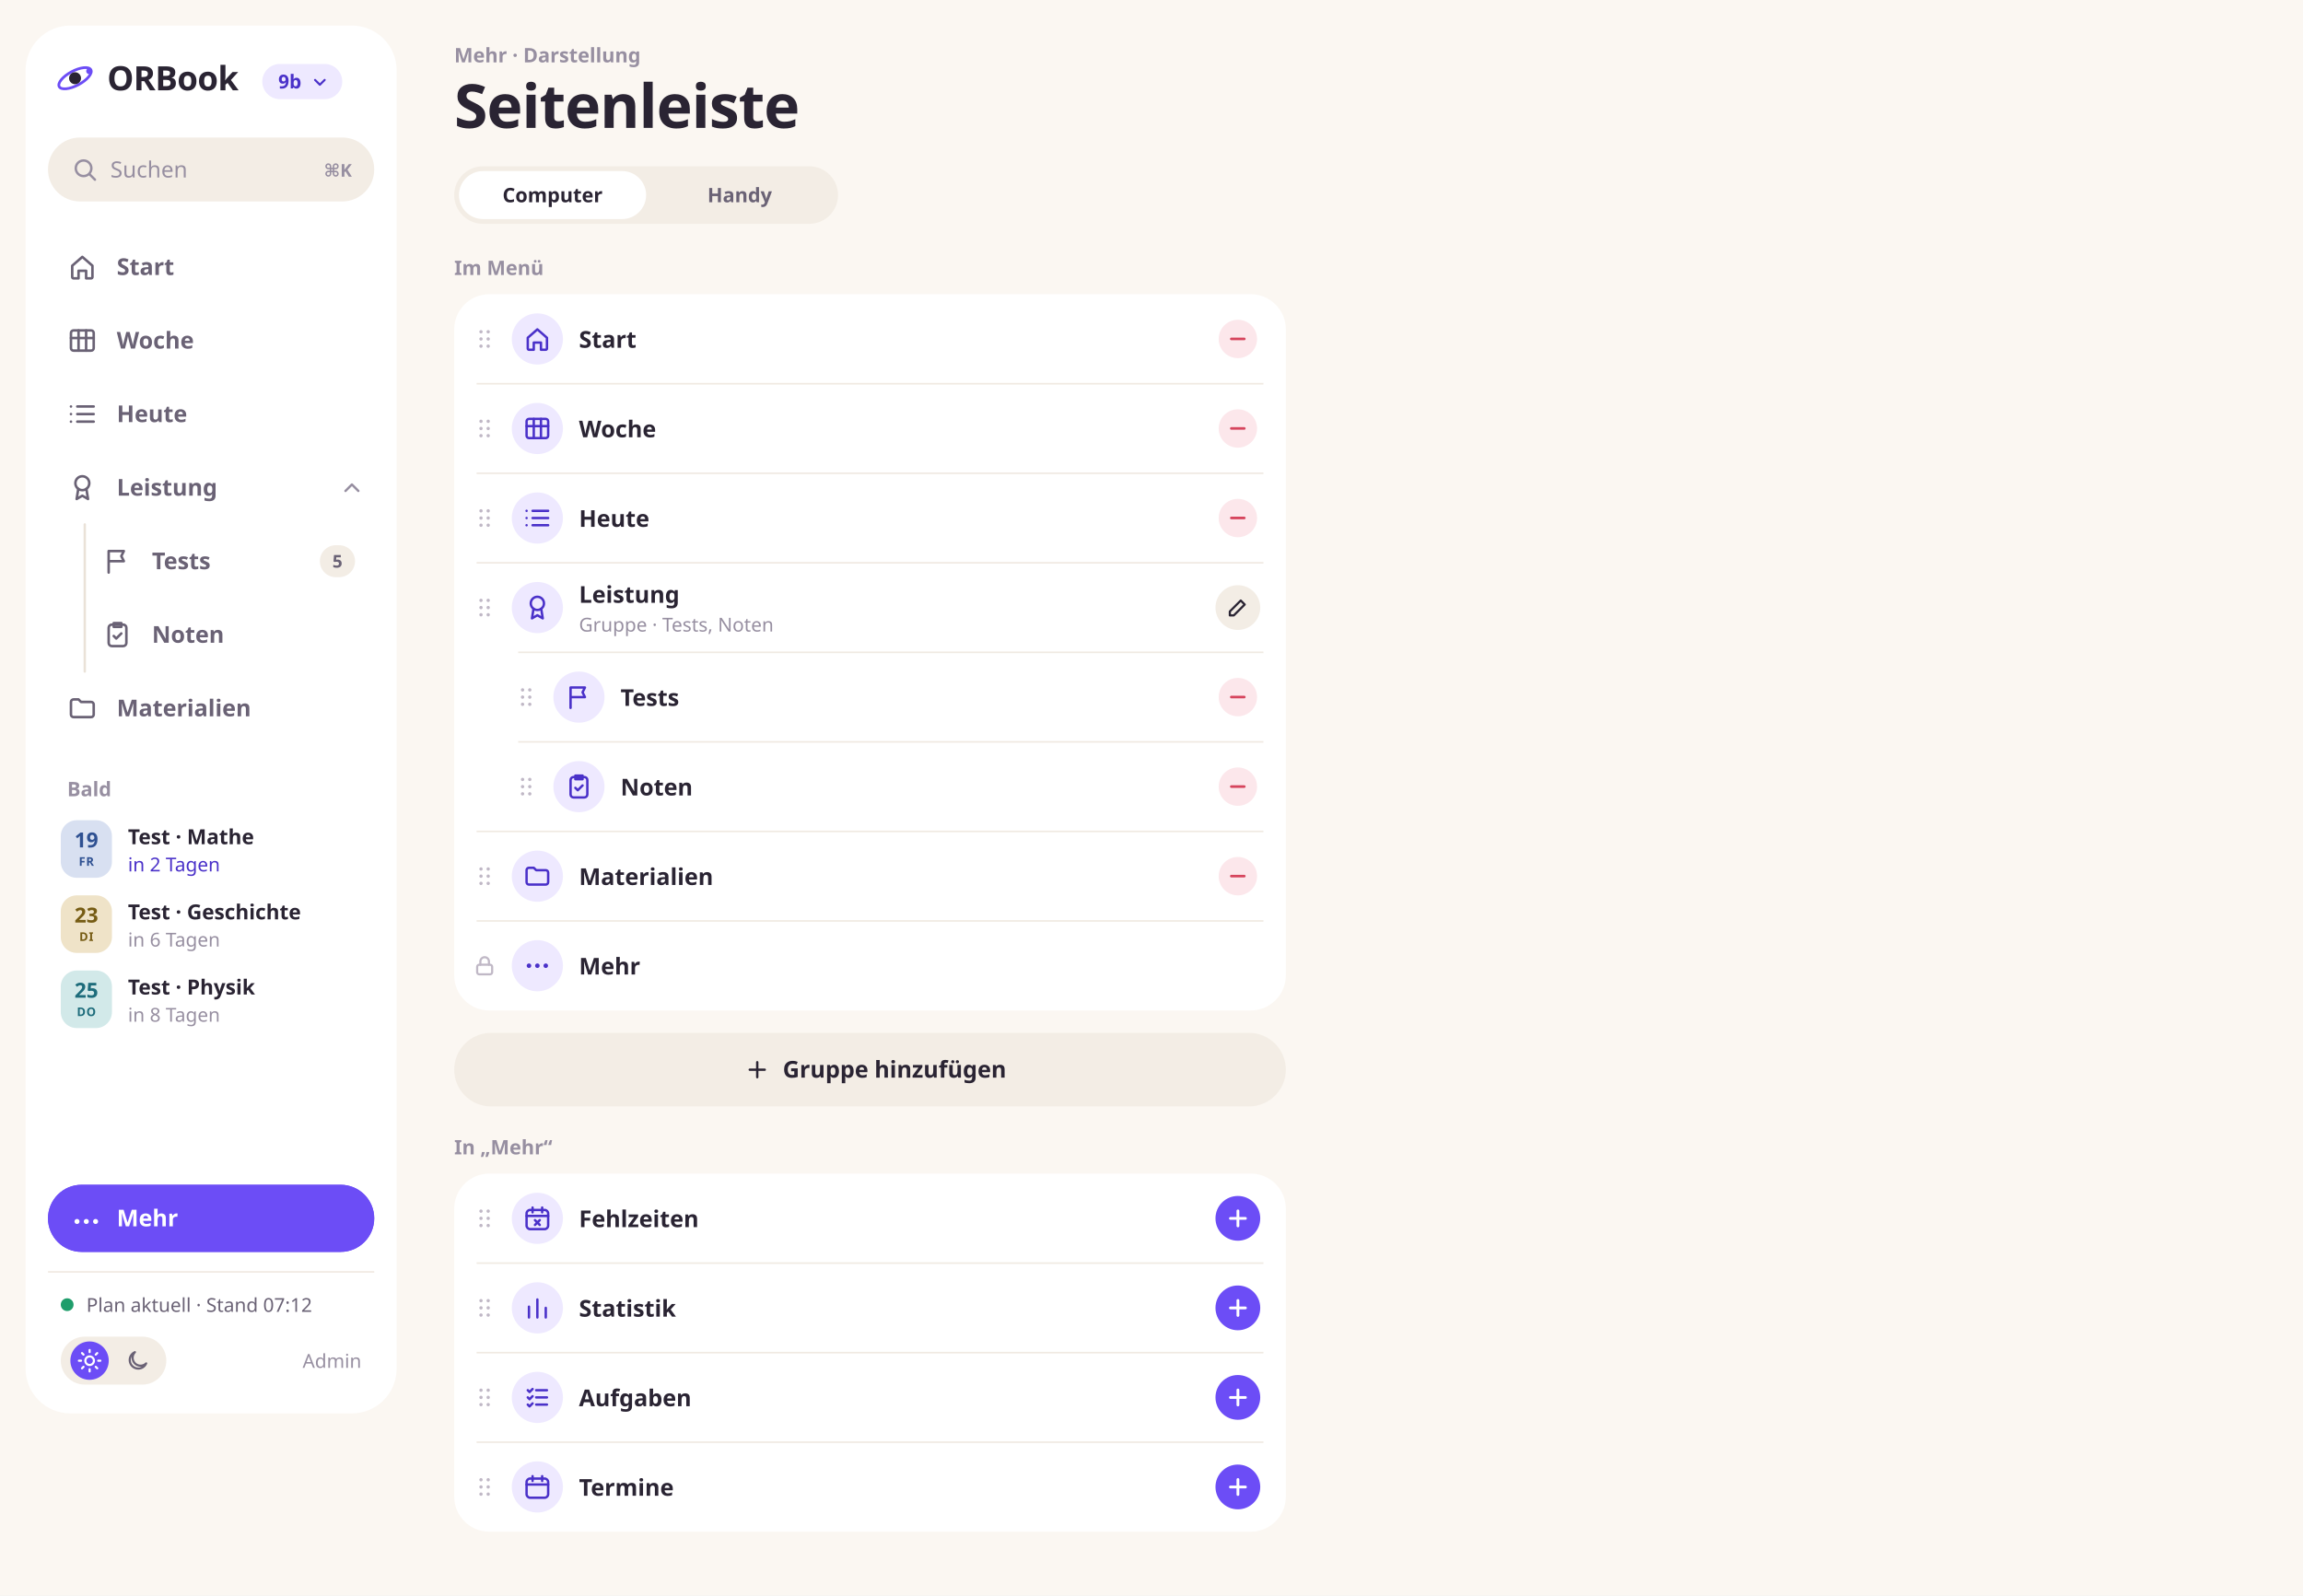
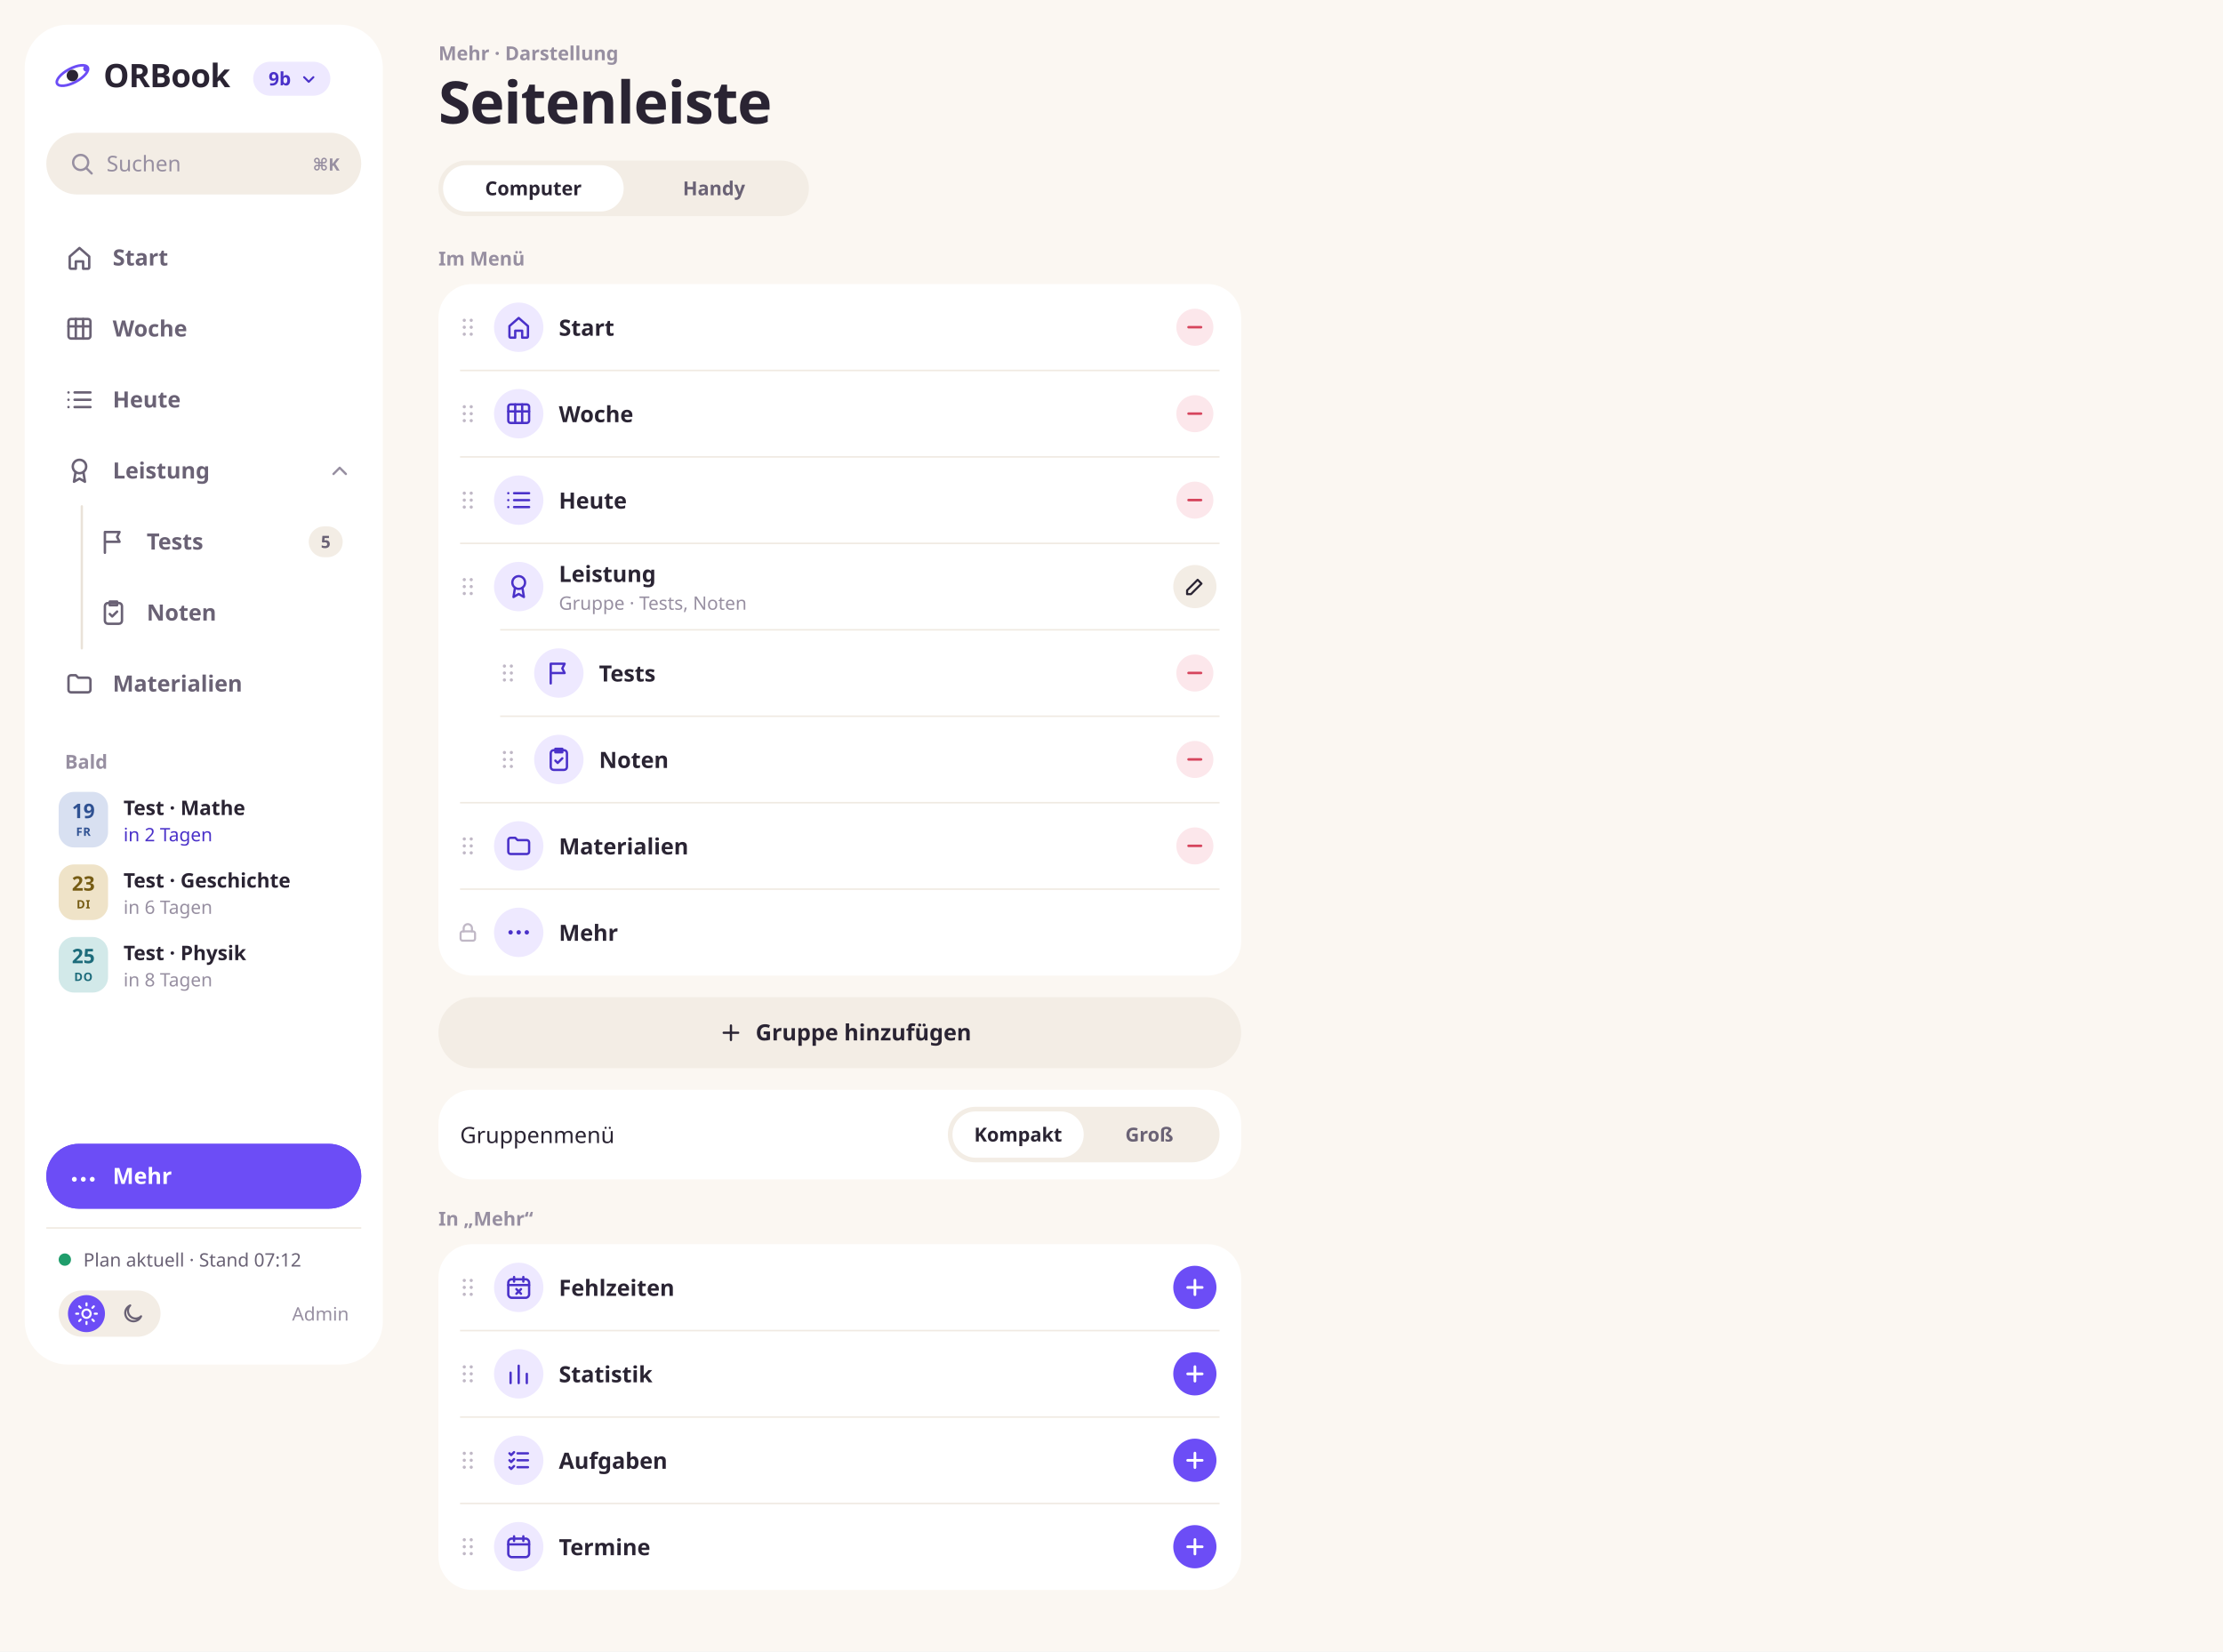
- <svg xmlns="http://www.w3.org/2000/svg" width="1440" height="998" viewBox="0 0 1440 998">
+ <svg xmlns="http://www.w3.org/2000/svg" width="1440" height="1070" viewBox="0 0 1440 1070">
  <defs>
    <filter id="nsh0" x="-50%" y="-50%" width="200%" height="200%">
      <feDropShadow dx="0" dy="24" stdDeviation="32" flood-color="#0F121C" flood-opacity="0.18" />
    </filter>
    <filter id="nsh1" x="-50%" y="-50%" width="200%" height="200%">
      <feDropShadow dx="0" dy="2" stdDeviation="4" flood-color="#0F121C" flood-opacity="0.06" />
    </filter>
  </defs>
-   <rect x="0" y="0" width="1440" height="998" fill="#FBF7F2" />
+   <rect x="0" y="0" width="1440" height="1070" fill="#FBF7F2" />
  <rect x="16" y="16" width="232" height="868" rx="28" fill="#FFFFFF" />
  <g transform="translate(34 36) scale(0.34)" fill="none">
    <ellipse cx="38" cy="38" rx="33" ry="13.5" stroke="#6C4DF6" stroke-width="5" transform="rotate(-28 38 38)" />
    <circle cx="38" cy="38" r="11" fill="#2A2433" />
    <circle cx="64" cy="25" r="5.5" fill="#6C4DF6" />
  </g>
  <text x="67" y="56.5" font-family="Nunito" font-size="21" font-weight="900" letter-spacing="-0.3" fill="#2A2433" xml:space="preserve">ORBook</text>
  <rect x="164" y="40" width="50" height="22" rx="11.0" fill="#EEE9FF" />
  <text x="174" y="55.3" font-family="Nunito" font-size="12" font-weight="900" fill="#4A31C9" xml:space="preserve">9b</text>
  <g transform="translate(194 45) scale(0.5 0.5)" fill="none" stroke="#4A31C9" stroke-width="2.6" stroke-linecap="round" stroke-linejoin="round">
    <path d="M6 10l6 6 6-6" />
  </g>
  <rect x="30" y="86" width="204" height="40" rx="20.0" fill="#F3EDE5" />
  <g transform="translate(44 97) scale(0.75 0.75)" fill="none" stroke="#978FA1" stroke-width="2" stroke-linecap="round" stroke-linejoin="round">
    <circle cx="11" cy="11" r="6.5" />
    <path d="M16 16l4.5 4.5" />
  </g>
  <text x="69" y="111" font-family="Nunito" font-size="14" font-weight="400" fill="#978FA1" xml:space="preserve">Suchen</text>
  <text x="220" y="110.5" font-family="Nunito" font-size="11" font-weight="700" fill="#978FA1" text-anchor="end" xml:space="preserve">⌘K</text>
  <g transform="translate(42 157.5) scale(0.79 0.79)" fill="none" stroke="#6A6275" stroke-width="2" stroke-linecap="round" stroke-linejoin="round">
    <path d="M4 11l8-7 8 7v9a1 1 0 0 1-1 1h-4v-6h-6v6H5a1 1 0 0 1-1-1z" />
  </g>
  <text x="73" y="172" font-family="Nunito" font-size="14.5" font-weight="700" fill="#6A6275" xml:space="preserve">Start</text>
  <g transform="translate(42 203.5) scale(0.79 0.79)" fill="none" stroke="#6A6275" stroke-width="2" stroke-linecap="round" stroke-linejoin="round">
    <rect x="3" y="4" width="18" height="16" rx="2" />
    <path d="M3 10h18M9 4v16M15 4v16" />
  </g>
  <text x="73" y="218" font-family="Nunito" font-size="14.5" font-weight="700" fill="#6A6275" xml:space="preserve">Woche</text>
  <g transform="translate(42 249.5) scale(0.79 0.79)" fill="none" stroke="#6A6275" stroke-width="2" stroke-linecap="round" stroke-linejoin="round">
    <path d="M8 6h13M8 12h13M8 18h13M3 6h.01M3 12h.01M3 18h.01" />
  </g>
  <text x="73" y="264" font-family="Nunito" font-size="14.5" font-weight="700" fill="#6A6275" xml:space="preserve">Heute</text>
  <g transform="translate(42 295.5) scale(0.79 0.79)" fill="none" stroke="#6A6275" stroke-width="2" stroke-linecap="round" stroke-linejoin="round">
    <circle cx="12" cy="8.5" r="5.5" />
    <path d="M15.2 13l1.3 8-4.5-2.6L7.5 21l1.3-8" />
  </g>
  <text x="73" y="310" font-family="Nunito" font-size="14.5" font-weight="700" fill="#6A6275" xml:space="preserve">Leistung</text>
  <g transform="translate(212 297) scale(0.67 0.67)" fill="none" stroke="#978FA1" stroke-width="2.2" stroke-linecap="round" stroke-linejoin="round">
    <path d="M6 15l6-6 6 6" />
  </g>
  <line x1="53" y1="328" x2="53" y2="420" stroke="#EAE2D8" stroke-width="1.5" stroke-linecap="round" />
  <g transform="translate(64 341.5) scale(0.79 0.79)" fill="none" stroke="#6A6275" stroke-width="2" stroke-linecap="round" stroke-linejoin="round">
    <path d="M5 21V4h12l-2 4 2 4H5" />
  </g>
  <text x="95" y="356" font-family="Nunito" font-size="14.5" font-weight="700" fill="#6A6275" xml:space="preserve">Tests</text>
  <rect x="200" y="341" width="22" height="20" rx="10" fill="#F3EDE5" />
  <text x="211" y="355" font-family="Nunito" font-size="11" font-weight="700" fill="#6A6275" text-anchor="middle" xml:space="preserve">5</text>
  <g transform="translate(64 387.5) scale(0.79 0.79)" fill="none" stroke="#6A6275" stroke-width="2" stroke-linecap="round" stroke-linejoin="round">
    <rect x="5" y="4" width="14" height="17" rx="2.5" />
    <path d="M9 2.8h6v3H9zM9 13l2 2 4-4" />
  </g>
  <text x="95" y="402" font-family="Nunito" font-size="14.5" font-weight="700" fill="#6A6275" xml:space="preserve">Noten</text>
  <g transform="translate(42 433.5) scale(0.79 0.79)" fill="none" stroke="#6A6275" stroke-width="2" stroke-linecap="round" stroke-linejoin="round">
    <path d="M3 7a2 2 0 0 1 2-2h4l2 2h8a2 2 0 0 1 2 2v8a2 2 0 0 1-2 2H5a2 2 0 0 1-2-2z" />
  </g>
  <text x="73" y="448" font-family="Nunito" font-size="14.5" font-weight="700" fill="#6A6275" xml:space="preserve">Materialien</text>
  <g transform="translate(0 81)">
    <text x="42" y="417" font-family="Nunito" font-size="12.5" font-weight="800" fill="#978FA1" xml:space="preserve">Bald</text>
    <rect x="38" y="432" width="32" height="36" rx="10" fill="#D8E0F1" />
    <text x="54.0" y="449" font-family="Nunito" font-size="13" font-weight="900" fill="#2F5192" text-anchor="middle" xml:space="preserve">19</text>
    <text x="54.0" y="460.5" font-family="Nunito" font-size="7.5" font-weight="700" letter-spacing="0.4" fill="#2F5192" text-anchor="middle" xml:space="preserve">FR</text>
    <text x="80" y="447" font-family="Nunito" font-size="13" font-weight="600" fill="#2A2433" xml:space="preserve">Test · Mathe</text>
    <text x="80" y="464" font-family="Nunito" font-size="12" font-weight="400" fill="#4A31C9" xml:space="preserve">in 2 Tagen</text>
    <rect x="38" y="479" width="32" height="36" rx="10" fill="#EFE3C8" />
    <text x="54.0" y="496" font-family="Nunito" font-size="13" font-weight="900" fill="#765C14" text-anchor="middle" xml:space="preserve">23</text>
    <text x="54.0" y="507.5" font-family="Nunito" font-size="7.5" font-weight="700" letter-spacing="0.4" fill="#765C14" text-anchor="middle" xml:space="preserve">DI</text>
    <text x="80" y="494" font-family="Nunito" font-size="13" font-weight="600" fill="#2A2433" xml:space="preserve">Test · Geschichte</text>
    <text x="80" y="511" font-family="Nunito" font-size="12" font-weight="400" fill="#978FA1" xml:space="preserve">in 6 Tagen</text>
    <rect x="38" y="526" width="32" height="36" rx="10" fill="#D2E9E9" />
    <text x="54.0" y="543" font-family="Nunito" font-size="13" font-weight="900" fill="#1D6C7B" text-anchor="middle" xml:space="preserve">25</text>
    <text x="54.0" y="554.5" font-family="Nunito" font-size="7.5" font-weight="700" letter-spacing="0.4" fill="#1D6C7B" text-anchor="middle" xml:space="preserve">DO</text>
    <text x="80" y="541" font-family="Nunito" font-size="13" font-weight="600" fill="#2A2433" xml:space="preserve">Test · Physik</text>
    <text x="80" y="558" font-family="Nunito" font-size="12" font-weight="400" fill="#978FA1" xml:space="preserve">in 8 Tagen</text>
  </g>
  <g transform="translate(44 754) scale(0.83)" fill="#6A6275">
    <circle cx="5" cy="12" r="1.9" />
    <circle cx="12" cy="12" r="1.9" />
    <circle cx="19" cy="12" r="1.9" />
  </g>
  <text x="73" y="767" font-family="Nunito" font-size="14.5" font-weight="700" fill="#6A6275" xml:space="preserve">Mehr</text>
  <line x1="30" y1="795.5" x2="234" y2="795.5" stroke="#F0EAE2" stroke-width="1" />
  <circle cx="42" cy="816" r="4" fill="#1F9D6B" />
  <text x="54" y="820.5" font-family="Nunito" font-size="12" font-weight="400" fill="#6A6275" xml:space="preserve">Plan aktuell · Stand 07:12</text>
  <rect x="38" y="836" width="66" height="30" rx="15" fill="#F3EDE5" />
  <circle cx="56" cy="851" r="12" fill="#6C4DF6" />
  <circle cx="86" cy="851" r="12" fill="none" />
  <g transform="translate(48 843) scale(0.67 0.67)" fill="none" stroke="#FFFFFF" stroke-width="2" stroke-linecap="round" stroke-linejoin="round">
    <circle cx="12" cy="12" r="4" />
    <path d="M12 2v2M12 20v2M4.9 4.9l1.4 1.4M17.7 17.7l1.4 1.4M2 12h2M20 12h2M4.9 19.1l1.4-1.4M17.7 6.3l1.4-1.4" />
  </g>
  <g transform="translate(78 843) scale(0.67 0.67)" fill="none" stroke="#6A6275" stroke-width="2" stroke-linecap="round" stroke-linejoin="round">
    <path d="M20 14.5A8 8 0 1 1 9.5 4a6.5 6.5 0 0 0 10.5 10.5z" />
  </g>
  <text x="226" y="855.5" font-family="Nunito" font-size="12" font-weight="400" fill="#978FA1" text-anchor="end" xml:space="preserve">Admin</text>
  <rect x="30" y="741" width="204" height="42" rx="21.0" fill="#6C4DF6" />
  <rect x="30" y="741" width="204" height="42" rx="21.0" fill="#6C4DF6" />
  <g transform="translate(44 754) scale(0.83)" fill="#FFFFFF">
    <circle cx="5" cy="12" r="1.9" />
    <circle cx="12" cy="12" r="1.9" />
    <circle cx="19" cy="12" r="1.9" />
  </g>
  <text x="73" y="767" font-family="Nunito" font-size="14.5" font-weight="800" fill="#FFFFFF" xml:space="preserve">Mehr</text>
  <text x="284" y="39" font-family="Nunito" font-size="12.5" font-weight="800" fill="#978FA1" xml:space="preserve">Mehr · Darstellung</text>
  <text x="284" y="80" font-family="Nunito" font-size="38" font-weight="900" letter-spacing="-0.57" fill="#2A2433" xml:space="preserve">Seitenleiste</text>
  <rect x="284" y="104" width="240" height="36" rx="18.0" fill="#F3EDE5" />
  <rect x="287.0" y="107" width="117.0" height="30" rx="15.0" fill="#FFFFFF" />
  <text x="345.5" y="126.5" font-family="Nunito" font-size="12.5" font-weight="800" fill="#2A2433" text-anchor="middle" xml:space="preserve">Computer</text>
  <text x="462.5" y="126.5" font-family="Nunito" font-size="12.5" font-weight="800" fill="#6A6275" text-anchor="middle" xml:space="preserve">Handy</text>
  <text x="284" y="172" font-family="Nunito" font-size="12.5" font-weight="800" fill="#978FA1" xml:space="preserve">Im Menü</text>
  <text x="804" y="172" font-family="Nunito" font-size="12.5" font-weight="800" fill="#978FA1" text-anchor="end" xml:space="preserve" />
  <rect x="284" y="184" width="520" height="448" rx="22" fill="#FFFFFF" />
  <g transform="translate(294 203) scale(0.75)" color="#C0B8C6">
    <circle cx="9" cy="6" r="1.4" fill="currentColor" />
    <circle cx="9" cy="12" r="1.4" fill="currentColor" />
    <circle cx="9" cy="18" r="1.4" fill="currentColor" />
    <circle cx="15" cy="6" r="1.4" fill="currentColor" />
    <circle cx="15" cy="12" r="1.4" fill="currentColor" />
    <circle cx="15" cy="18" r="1.4" fill="currentColor" />
  </g>
  <circle cx="336" cy="212" r="16" fill="#EEE9FF" />
  <g transform="translate(327 203) scale(0.75 0.75)" fill="none" stroke="#4A31C9" stroke-width="2" stroke-linecap="round" stroke-linejoin="round">
    <path d="M4 11l8-7 8 7v9a1 1 0 0 1-1 1h-4v-6h-6v6H5a1 1 0 0 1-1-1z" />
  </g>
  <text x="362" y="217.5" font-family="Nunito" font-size="14.5" font-weight="600" fill="#2A2433" xml:space="preserve">Start</text>
  <circle cx="774" cy="212" r="12" fill="#FCE7EB" />
  <g transform="translate(767 205) scale(0.58 0.58)" fill="none" stroke="#D6455D" stroke-width="2.8" stroke-linecap="round" stroke-linejoin="round">
    <path d="M5 12h14" />
  </g>
  <line x1="298" y1="240" x2="790" y2="240" stroke="#F0EAE2" stroke-width="1" />
  <g transform="translate(294 259) scale(0.75)" color="#C0B8C6">
    <circle cx="9" cy="6" r="1.4" fill="currentColor" />
    <circle cx="9" cy="12" r="1.4" fill="currentColor" />
    <circle cx="9" cy="18" r="1.4" fill="currentColor" />
    <circle cx="15" cy="6" r="1.4" fill="currentColor" />
    <circle cx="15" cy="12" r="1.4" fill="currentColor" />
    <circle cx="15" cy="18" r="1.4" fill="currentColor" />
  </g>
  <circle cx="336" cy="268" r="16" fill="#EEE9FF" />
  <g transform="translate(327 259) scale(0.75 0.75)" fill="none" stroke="#4A31C9" stroke-width="2" stroke-linecap="round" stroke-linejoin="round">
    <rect x="3" y="4" width="18" height="16" rx="2" />
    <path d="M3 10h18M9 4v16M15 4v16" />
  </g>
  <text x="362" y="273.5" font-family="Nunito" font-size="14.5" font-weight="600" fill="#2A2433" xml:space="preserve">Woche</text>
  <circle cx="774" cy="268" r="12" fill="#FCE7EB" />
  <g transform="translate(767 261) scale(0.58 0.58)" fill="none" stroke="#D6455D" stroke-width="2.8" stroke-linecap="round" stroke-linejoin="round">
    <path d="M5 12h14" />
  </g>
  <line x1="298" y1="296" x2="790" y2="296" stroke="#F0EAE2" stroke-width="1" />
  <g transform="translate(294 315) scale(0.75)" color="#C0B8C6">
    <circle cx="9" cy="6" r="1.4" fill="currentColor" />
    <circle cx="9" cy="12" r="1.4" fill="currentColor" />
    <circle cx="9" cy="18" r="1.4" fill="currentColor" />
    <circle cx="15" cy="6" r="1.4" fill="currentColor" />
    <circle cx="15" cy="12" r="1.4" fill="currentColor" />
    <circle cx="15" cy="18" r="1.4" fill="currentColor" />
  </g>
  <circle cx="336" cy="324" r="16" fill="#EEE9FF" />
  <g transform="translate(327 315) scale(0.75 0.75)" fill="none" stroke="#4A31C9" stroke-width="2" stroke-linecap="round" stroke-linejoin="round">
    <path d="M8 6h13M8 12h13M8 18h13M3 6h.01M3 12h.01M3 18h.01" />
  </g>
  <text x="362" y="329.5" font-family="Nunito" font-size="14.5" font-weight="600" fill="#2A2433" xml:space="preserve">Heute</text>
  <circle cx="774" cy="324" r="12" fill="#FCE7EB" />
  <g transform="translate(767 317) scale(0.58 0.58)" fill="none" stroke="#D6455D" stroke-width="2.8" stroke-linecap="round" stroke-linejoin="round">
    <path d="M5 12h14" />
  </g>
  <line x1="298" y1="352" x2="790" y2="352" stroke="#F0EAE2" stroke-width="1" />
  <g transform="translate(294 371) scale(0.75)" color="#C0B8C6">
    <circle cx="9" cy="6" r="1.4" fill="currentColor" />
    <circle cx="9" cy="12" r="1.4" fill="currentColor" />
    <circle cx="9" cy="18" r="1.4" fill="currentColor" />
    <circle cx="15" cy="6" r="1.4" fill="currentColor" />
    <circle cx="15" cy="12" r="1.4" fill="currentColor" />
    <circle cx="15" cy="18" r="1.4" fill="currentColor" />
  </g>
  <circle cx="336" cy="380" r="16" fill="#EEE9FF" />
  <g transform="translate(327 371) scale(0.75 0.75)" fill="none" stroke="#4A31C9" stroke-width="2" stroke-linecap="round" stroke-linejoin="round">
    <circle cx="12" cy="8.5" r="5.5" />
    <path d="M15.2 13l1.3 8-4.5-2.6L7.5 21l1.3-8" />
  </g>
  <text x="362" y="377" font-family="Nunito" font-size="14.5" font-weight="800" fill="#2A2433" xml:space="preserve">Leistung</text>
  <text x="362" y="395" font-family="Nunito" font-size="12" font-weight="400" fill="#978FA1" xml:space="preserve">Gruppe · Tests, Noten</text>
  <rect x="760" y="366" width="28" height="28" rx="14" fill="#F3EDE5" />
  <g transform="translate(766.5 372.5) scale(0.62 0.62)" fill="none" stroke="#2A2433" stroke-width="2.2" stroke-linecap="round" stroke-linejoin="round">
    <path d="M4 20h4L19 9l-4-4L4 16v4z" />
  </g>
  <line x1="324" y1="408" x2="790" y2="408" stroke="#F0EAE2" stroke-width="1" />
  <g transform="translate(320 427) scale(0.75)" color="#C0B8C6">
    <circle cx="9" cy="6" r="1.4" fill="currentColor" />
    <circle cx="9" cy="12" r="1.4" fill="currentColor" />
    <circle cx="9" cy="18" r="1.4" fill="currentColor" />
    <circle cx="15" cy="6" r="1.4" fill="currentColor" />
    <circle cx="15" cy="12" r="1.4" fill="currentColor" />
    <circle cx="15" cy="18" r="1.4" fill="currentColor" />
  </g>
  <circle cx="362" cy="436" r="16" fill="#EEE9FF" />
  <g transform="translate(353 427) scale(0.75 0.75)" fill="none" stroke="#4A31C9" stroke-width="2" stroke-linecap="round" stroke-linejoin="round">
    <path d="M5 21V4h12l-2 4 2 4H5" />
  </g>
  <text x="388" y="441.5" font-family="Nunito" font-size="14.5" font-weight="600" fill="#2A2433" xml:space="preserve">Tests</text>
  <circle cx="774" cy="436" r="12" fill="#FCE7EB" />
  <g transform="translate(767 429) scale(0.58 0.58)" fill="none" stroke="#D6455D" stroke-width="2.8" stroke-linecap="round" stroke-linejoin="round">
    <path d="M5 12h14" />
  </g>
  <line x1="324" y1="464" x2="790" y2="464" stroke="#F0EAE2" stroke-width="1" />
  <g transform="translate(320 483) scale(0.75)" color="#C0B8C6">
    <circle cx="9" cy="6" r="1.4" fill="currentColor" />
    <circle cx="9" cy="12" r="1.4" fill="currentColor" />
    <circle cx="9" cy="18" r="1.4" fill="currentColor" />
    <circle cx="15" cy="6" r="1.4" fill="currentColor" />
    <circle cx="15" cy="12" r="1.4" fill="currentColor" />
    <circle cx="15" cy="18" r="1.4" fill="currentColor" />
  </g>
  <circle cx="362" cy="492" r="16" fill="#EEE9FF" />
  <g transform="translate(353 483) scale(0.75 0.75)" fill="none" stroke="#4A31C9" stroke-width="2" stroke-linecap="round" stroke-linejoin="round">
    <rect x="5" y="4" width="14" height="17" rx="2.5" />
    <path d="M9 2.8h6v3H9zM9 13l2 2 4-4" />
  </g>
  <text x="388" y="497.5" font-family="Nunito" font-size="14.5" font-weight="600" fill="#2A2433" xml:space="preserve">Noten</text>
  <circle cx="774" cy="492" r="12" fill="#FCE7EB" />
  <g transform="translate(767 485) scale(0.58 0.58)" fill="none" stroke="#D6455D" stroke-width="2.8" stroke-linecap="round" stroke-linejoin="round">
    <path d="M5 12h14" />
  </g>
  <line x1="298" y1="520" x2="790" y2="520" stroke="#F0EAE2" stroke-width="1" />
  <g transform="translate(294 539) scale(0.75)" color="#C0B8C6">
    <circle cx="9" cy="6" r="1.4" fill="currentColor" />
    <circle cx="9" cy="12" r="1.4" fill="currentColor" />
    <circle cx="9" cy="18" r="1.4" fill="currentColor" />
    <circle cx="15" cy="6" r="1.4" fill="currentColor" />
    <circle cx="15" cy="12" r="1.4" fill="currentColor" />
    <circle cx="15" cy="18" r="1.4" fill="currentColor" />
  </g>
  <circle cx="336" cy="548" r="16" fill="#EEE9FF" />
  <g transform="translate(327 539) scale(0.75 0.75)" fill="none" stroke="#4A31C9" stroke-width="2" stroke-linecap="round" stroke-linejoin="round">
    <path d="M3 7a2 2 0 0 1 2-2h4l2 2h8a2 2 0 0 1 2 2v8a2 2 0 0 1-2 2H5a2 2 0 0 1-2-2z" />
  </g>
  <text x="362" y="553.5" font-family="Nunito" font-size="14.5" font-weight="600" fill="#2A2433" xml:space="preserve">Materialien</text>
  <circle cx="774" cy="548" r="12" fill="#FCE7EB" />
  <g transform="translate(767 541) scale(0.58 0.58)" fill="none" stroke="#D6455D" stroke-width="2.8" stroke-linecap="round" stroke-linejoin="round">
    <path d="M5 12h14" />
  </g>
  <line x1="298" y1="576" x2="790" y2="576" stroke="#F0EAE2" stroke-width="1" />
  <g transform="translate(295 596) scale(0.67 0.67)" fill="none" stroke="#C0B8C6" stroke-width="2" stroke-linecap="round" stroke-linejoin="round">
    <rect x="5" y="11" width="14" height="9" rx="2" />
    <path d="M8 11V8a4 4 0 0 1 8 0v3" />
  </g>
  <circle cx="336" cy="604" r="16" fill="#EEE9FF" />
  <g transform="translate(327 595) scale(0.75)" fill="#4A31C9">
    <circle cx="5" cy="12" r="1.9" />
    <circle cx="12" cy="12" r="1.9" />
    <circle cx="19" cy="12" r="1.9" />
  </g>
  <text x="362" y="609.5" font-family="Nunito" font-size="14.5" font-weight="600" fill="#2A2433" xml:space="preserve">Mehr</text>
  <rect x="284" y="646" width="520" height="46" rx="23.0" fill="#F3EDE5" />
  <g transform="translate(465.445 661.0) scale(0.67 0.67)" fill="none" stroke="#2A2433" stroke-width="2.2" stroke-linecap="round" stroke-linejoin="round">
    <path d="M12 5v14M5 12h14" />
  </g>
  <text x="489.445" y="674.0" font-family="Nunito" font-size="14.5" font-weight="700" fill="#2A2433" xml:space="preserve">Gruppe hinzufügen</text>
-   <text x="284" y="722" font-family="Nunito" font-size="12.5" font-weight="800" fill="#978FA1" xml:space="preserve">In „Mehr“</text>
-   <rect x="284" y="734" width="520" height="224" rx="22" fill="#FFFFFF" />
-   <g transform="translate(294 753) scale(0.75)" color="#C0B8C6">
-     <circle cx="9" cy="6" r="1.4" fill="currentColor" />
-     <circle cx="9" cy="12" r="1.4" fill="currentColor" />
-     <circle cx="9" cy="18" r="1.4" fill="currentColor" />
-     <circle cx="15" cy="6" r="1.4" fill="currentColor" />
-     <circle cx="15" cy="12" r="1.4" fill="currentColor" />
-     <circle cx="15" cy="18" r="1.4" fill="currentColor" />
-   </g>
-   <circle cx="336" cy="762" r="16" fill="#EEE9FF" />
-   <g transform="translate(327 753) scale(0.75 0.75)" fill="none" stroke="#4A31C9" stroke-width="2" stroke-linecap="round" stroke-linejoin="round">
+   <rect x="284" y="706" width="520" height="58" rx="22" fill="#FFFFFF" />
+   <text x="298" y="740.5" font-family="Nunito" font-size="14.5" font-weight="500" fill="#2A2433" xml:space="preserve">Gruppenmenü</text>
+   <rect x="614" y="717" width="176" height="36" rx="18.0" fill="#F3EDE5" />
+   <rect x="617.0" y="720" width="85.0" height="30" rx="15.0" fill="#FFFFFF" />
+   <text x="659.5" y="739.5" font-family="Nunito" font-size="12.5" font-weight="800" fill="#2A2433" text-anchor="middle" xml:space="preserve">Kompakt</text>
+   <text x="744.5" y="739.5" font-family="Nunito" font-size="12.5" font-weight="800" fill="#6A6275" text-anchor="middle" xml:space="preserve">Groß</text>
+   <text x="284" y="794" font-family="Nunito" font-size="12.5" font-weight="800" fill="#978FA1" xml:space="preserve">In „Mehr“</text>
+   <rect x="284" y="806" width="520" height="224" rx="22" fill="#FFFFFF" />
+   <g transform="translate(294 825) scale(0.75)" color="#C0B8C6">
+     <circle cx="9" cy="6" r="1.4" fill="currentColor" />
+     <circle cx="9" cy="12" r="1.4" fill="currentColor" />
+     <circle cx="9" cy="18" r="1.4" fill="currentColor" />
+     <circle cx="15" cy="6" r="1.4" fill="currentColor" />
+     <circle cx="15" cy="12" r="1.4" fill="currentColor" />
+     <circle cx="15" cy="18" r="1.4" fill="currentColor" />
+   </g>
+   <circle cx="336" cy="834" r="16" fill="#EEE9FF" />
+   <g transform="translate(327 825) scale(0.75 0.75)" fill="none" stroke="#4A31C9" stroke-width="2" stroke-linecap="round" stroke-linejoin="round">
    <rect x="3" y="5" width="18" height="16" rx="3" />
    <path d="M8 3v4M16 3v4M3 10h18M10 13.5l4 4M14 13.5l-4 4" />
  </g>
-   <text x="362" y="767.5" font-family="Nunito" font-size="14.5" font-weight="600" fill="#2A2433" xml:space="preserve">Fehlzeiten</text>
-   <rect x="760" y="748" width="28" height="28" rx="14.0" fill="#6C4DF6" />
-   <g transform="translate(766 754) scale(0.67 0.67)" fill="none" stroke="#FFFFFF" stroke-width="2.6" stroke-linecap="round" stroke-linejoin="round">
-     <path d="M12 5v14M5 12h14" />
-   </g>
-   <line x1="298" y1="790" x2="790" y2="790" stroke="#F0EAE2" stroke-width="1" />
-   <g transform="translate(294 809) scale(0.75)" color="#C0B8C6">
-     <circle cx="9" cy="6" r="1.4" fill="currentColor" />
-     <circle cx="9" cy="12" r="1.4" fill="currentColor" />
-     <circle cx="9" cy="18" r="1.4" fill="currentColor" />
-     <circle cx="15" cy="6" r="1.4" fill="currentColor" />
-     <circle cx="15" cy="12" r="1.4" fill="currentColor" />
-     <circle cx="15" cy="18" r="1.4" fill="currentColor" />
-   </g>
-   <circle cx="336" cy="818" r="16" fill="#EEE9FF" />
-   <g transform="translate(327 809) scale(0.75 0.75)" fill="none" stroke="#4A31C9" stroke-width="2" stroke-linecap="round" stroke-linejoin="round">
+   <text x="362" y="839.5" font-family="Nunito" font-size="14.5" font-weight="600" fill="#2A2433" xml:space="preserve">Fehlzeiten</text>
+   <rect x="760" y="820" width="28" height="28" rx="14.0" fill="#6C4DF6" />
+   <g transform="translate(766 826) scale(0.67 0.67)" fill="none" stroke="#FFFFFF" stroke-width="2.6" stroke-linecap="round" stroke-linejoin="round">
+     <path d="M12 5v14M5 12h14" />
+   </g>
+   <line x1="298" y1="862" x2="790" y2="862" stroke="#F0EAE2" stroke-width="1" />
+   <g transform="translate(294 881) scale(0.75)" color="#C0B8C6">
+     <circle cx="9" cy="6" r="1.4" fill="currentColor" />
+     <circle cx="9" cy="12" r="1.4" fill="currentColor" />
+     <circle cx="9" cy="18" r="1.4" fill="currentColor" />
+     <circle cx="15" cy="6" r="1.4" fill="currentColor" />
+     <circle cx="15" cy="12" r="1.4" fill="currentColor" />
+     <circle cx="15" cy="18" r="1.4" fill="currentColor" />
+   </g>
+   <circle cx="336" cy="890" r="16" fill="#EEE9FF" />
+   <g transform="translate(327 881) scale(0.75 0.75)" fill="none" stroke="#4A31C9" stroke-width="2" stroke-linecap="round" stroke-linejoin="round">
    <path d="M5 20V11M12 20V5M19 20v-8" />
  </g>
-   <text x="362" y="823.5" font-family="Nunito" font-size="14.5" font-weight="600" fill="#2A2433" xml:space="preserve">Statistik</text>
-   <rect x="760" y="804" width="28" height="28" rx="14.0" fill="#6C4DF6" />
-   <g transform="translate(766 810) scale(0.67 0.67)" fill="none" stroke="#FFFFFF" stroke-width="2.6" stroke-linecap="round" stroke-linejoin="round">
-     <path d="M12 5v14M5 12h14" />
-   </g>
-   <line x1="298" y1="846" x2="790" y2="846" stroke="#F0EAE2" stroke-width="1" />
-   <g transform="translate(294 865) scale(0.75)" color="#C0B8C6">
-     <circle cx="9" cy="6" r="1.4" fill="currentColor" />
-     <circle cx="9" cy="12" r="1.4" fill="currentColor" />
-     <circle cx="9" cy="18" r="1.4" fill="currentColor" />
-     <circle cx="15" cy="6" r="1.4" fill="currentColor" />
-     <circle cx="15" cy="12" r="1.4" fill="currentColor" />
-     <circle cx="15" cy="18" r="1.4" fill="currentColor" />
-   </g>
-   <circle cx="336" cy="874" r="16" fill="#EEE9FF" />
-   <g transform="translate(327 865) scale(0.75 0.75)" fill="none" stroke="#4A31C9" stroke-width="2" stroke-linecap="round" stroke-linejoin="round">
+   <text x="362" y="895.5" font-family="Nunito" font-size="14.5" font-weight="600" fill="#2A2433" xml:space="preserve">Statistik</text>
+   <rect x="760" y="876" width="28" height="28" rx="14.0" fill="#6C4DF6" />
+   <g transform="translate(766 882) scale(0.67 0.67)" fill="none" stroke="#FFFFFF" stroke-width="2.6" stroke-linecap="round" stroke-linejoin="round">
+     <path d="M12 5v14M5 12h14" />
+   </g>
+   <line x1="298" y1="918" x2="790" y2="918" stroke="#F0EAE2" stroke-width="1" />
+   <g transform="translate(294 937) scale(0.75)" color="#C0B8C6">
+     <circle cx="9" cy="6" r="1.4" fill="currentColor" />
+     <circle cx="9" cy="12" r="1.4" fill="currentColor" />
+     <circle cx="9" cy="18" r="1.4" fill="currentColor" />
+     <circle cx="15" cy="6" r="1.4" fill="currentColor" />
+     <circle cx="15" cy="12" r="1.4" fill="currentColor" />
+     <circle cx="15" cy="18" r="1.4" fill="currentColor" />
+   </g>
+   <circle cx="336" cy="946" r="16" fill="#EEE9FF" />
+   <g transform="translate(327 937) scale(0.75 0.75)" fill="none" stroke="#4A31C9" stroke-width="2" stroke-linecap="round" stroke-linejoin="round">
    <path d="M4 6l1.5 1.5L8 5M4 12l1.5 1.5L8 11M4 18l1.5 1.5L8 17M11 6h9M11 12h9M11 18h9" />
  </g>
-   <text x="362" y="879.5" font-family="Nunito" font-size="14.5" font-weight="600" fill="#2A2433" xml:space="preserve">Aufgaben</text>
-   <rect x="760" y="860" width="28" height="28" rx="14.0" fill="#6C4DF6" />
-   <g transform="translate(766 866) scale(0.67 0.67)" fill="none" stroke="#FFFFFF" stroke-width="2.6" stroke-linecap="round" stroke-linejoin="round">
-     <path d="M12 5v14M5 12h14" />
-   </g>
-   <line x1="298" y1="902" x2="790" y2="902" stroke="#F0EAE2" stroke-width="1" />
-   <g transform="translate(294 921) scale(0.75)" color="#C0B8C6">
-     <circle cx="9" cy="6" r="1.4" fill="currentColor" />
-     <circle cx="9" cy="12" r="1.4" fill="currentColor" />
-     <circle cx="9" cy="18" r="1.4" fill="currentColor" />
-     <circle cx="15" cy="6" r="1.4" fill="currentColor" />
-     <circle cx="15" cy="12" r="1.4" fill="currentColor" />
-     <circle cx="15" cy="18" r="1.4" fill="currentColor" />
-   </g>
-   <circle cx="336" cy="930" r="16" fill="#EEE9FF" />
-   <g transform="translate(327 921) scale(0.75 0.75)" fill="none" stroke="#4A31C9" stroke-width="2" stroke-linecap="round" stroke-linejoin="round">
+   <text x="362" y="951.5" font-family="Nunito" font-size="14.5" font-weight="600" fill="#2A2433" xml:space="preserve">Aufgaben</text>
+   <rect x="760" y="932" width="28" height="28" rx="14.0" fill="#6C4DF6" />
+   <g transform="translate(766 938) scale(0.67 0.67)" fill="none" stroke="#FFFFFF" stroke-width="2.6" stroke-linecap="round" stroke-linejoin="round">
+     <path d="M12 5v14M5 12h14" />
+   </g>
+   <line x1="298" y1="974" x2="790" y2="974" stroke="#F0EAE2" stroke-width="1" />
+   <g transform="translate(294 993) scale(0.75)" color="#C0B8C6">
+     <circle cx="9" cy="6" r="1.4" fill="currentColor" />
+     <circle cx="9" cy="12" r="1.4" fill="currentColor" />
+     <circle cx="9" cy="18" r="1.4" fill="currentColor" />
+     <circle cx="15" cy="6" r="1.4" fill="currentColor" />
+     <circle cx="15" cy="12" r="1.4" fill="currentColor" />
+     <circle cx="15" cy="18" r="1.4" fill="currentColor" />
+   </g>
+   <circle cx="336" cy="1002" r="16" fill="#EEE9FF" />
+   <g transform="translate(327 993) scale(0.75 0.75)" fill="none" stroke="#4A31C9" stroke-width="2" stroke-linecap="round" stroke-linejoin="round">
    <rect x="3" y="5" width="18" height="16" rx="3" />
    <path d="M8 3v4M16 3v4M3 10h18" />
  </g>
-   <text x="362" y="935.5" font-family="Nunito" font-size="14.5" font-weight="600" fill="#2A2433" xml:space="preserve">Termine</text>
-   <rect x="760" y="916" width="28" height="28" rx="14.0" fill="#6C4DF6" />
-   <g transform="translate(766 922) scale(0.67 0.67)" fill="none" stroke="#FFFFFF" stroke-width="2.6" stroke-linecap="round" stroke-linejoin="round">
+   <text x="362" y="1007.5" font-family="Nunito" font-size="14.5" font-weight="600" fill="#2A2433" xml:space="preserve">Termine</text>
+   <rect x="760" y="988" width="28" height="28" rx="14.0" fill="#6C4DF6" />
+   <g transform="translate(766 994) scale(0.67 0.67)" fill="none" stroke="#FFFFFF" stroke-width="2.6" stroke-linecap="round" stroke-linejoin="round">
    <path d="M12 5v14M5 12h14" />
  </g>
</svg>
